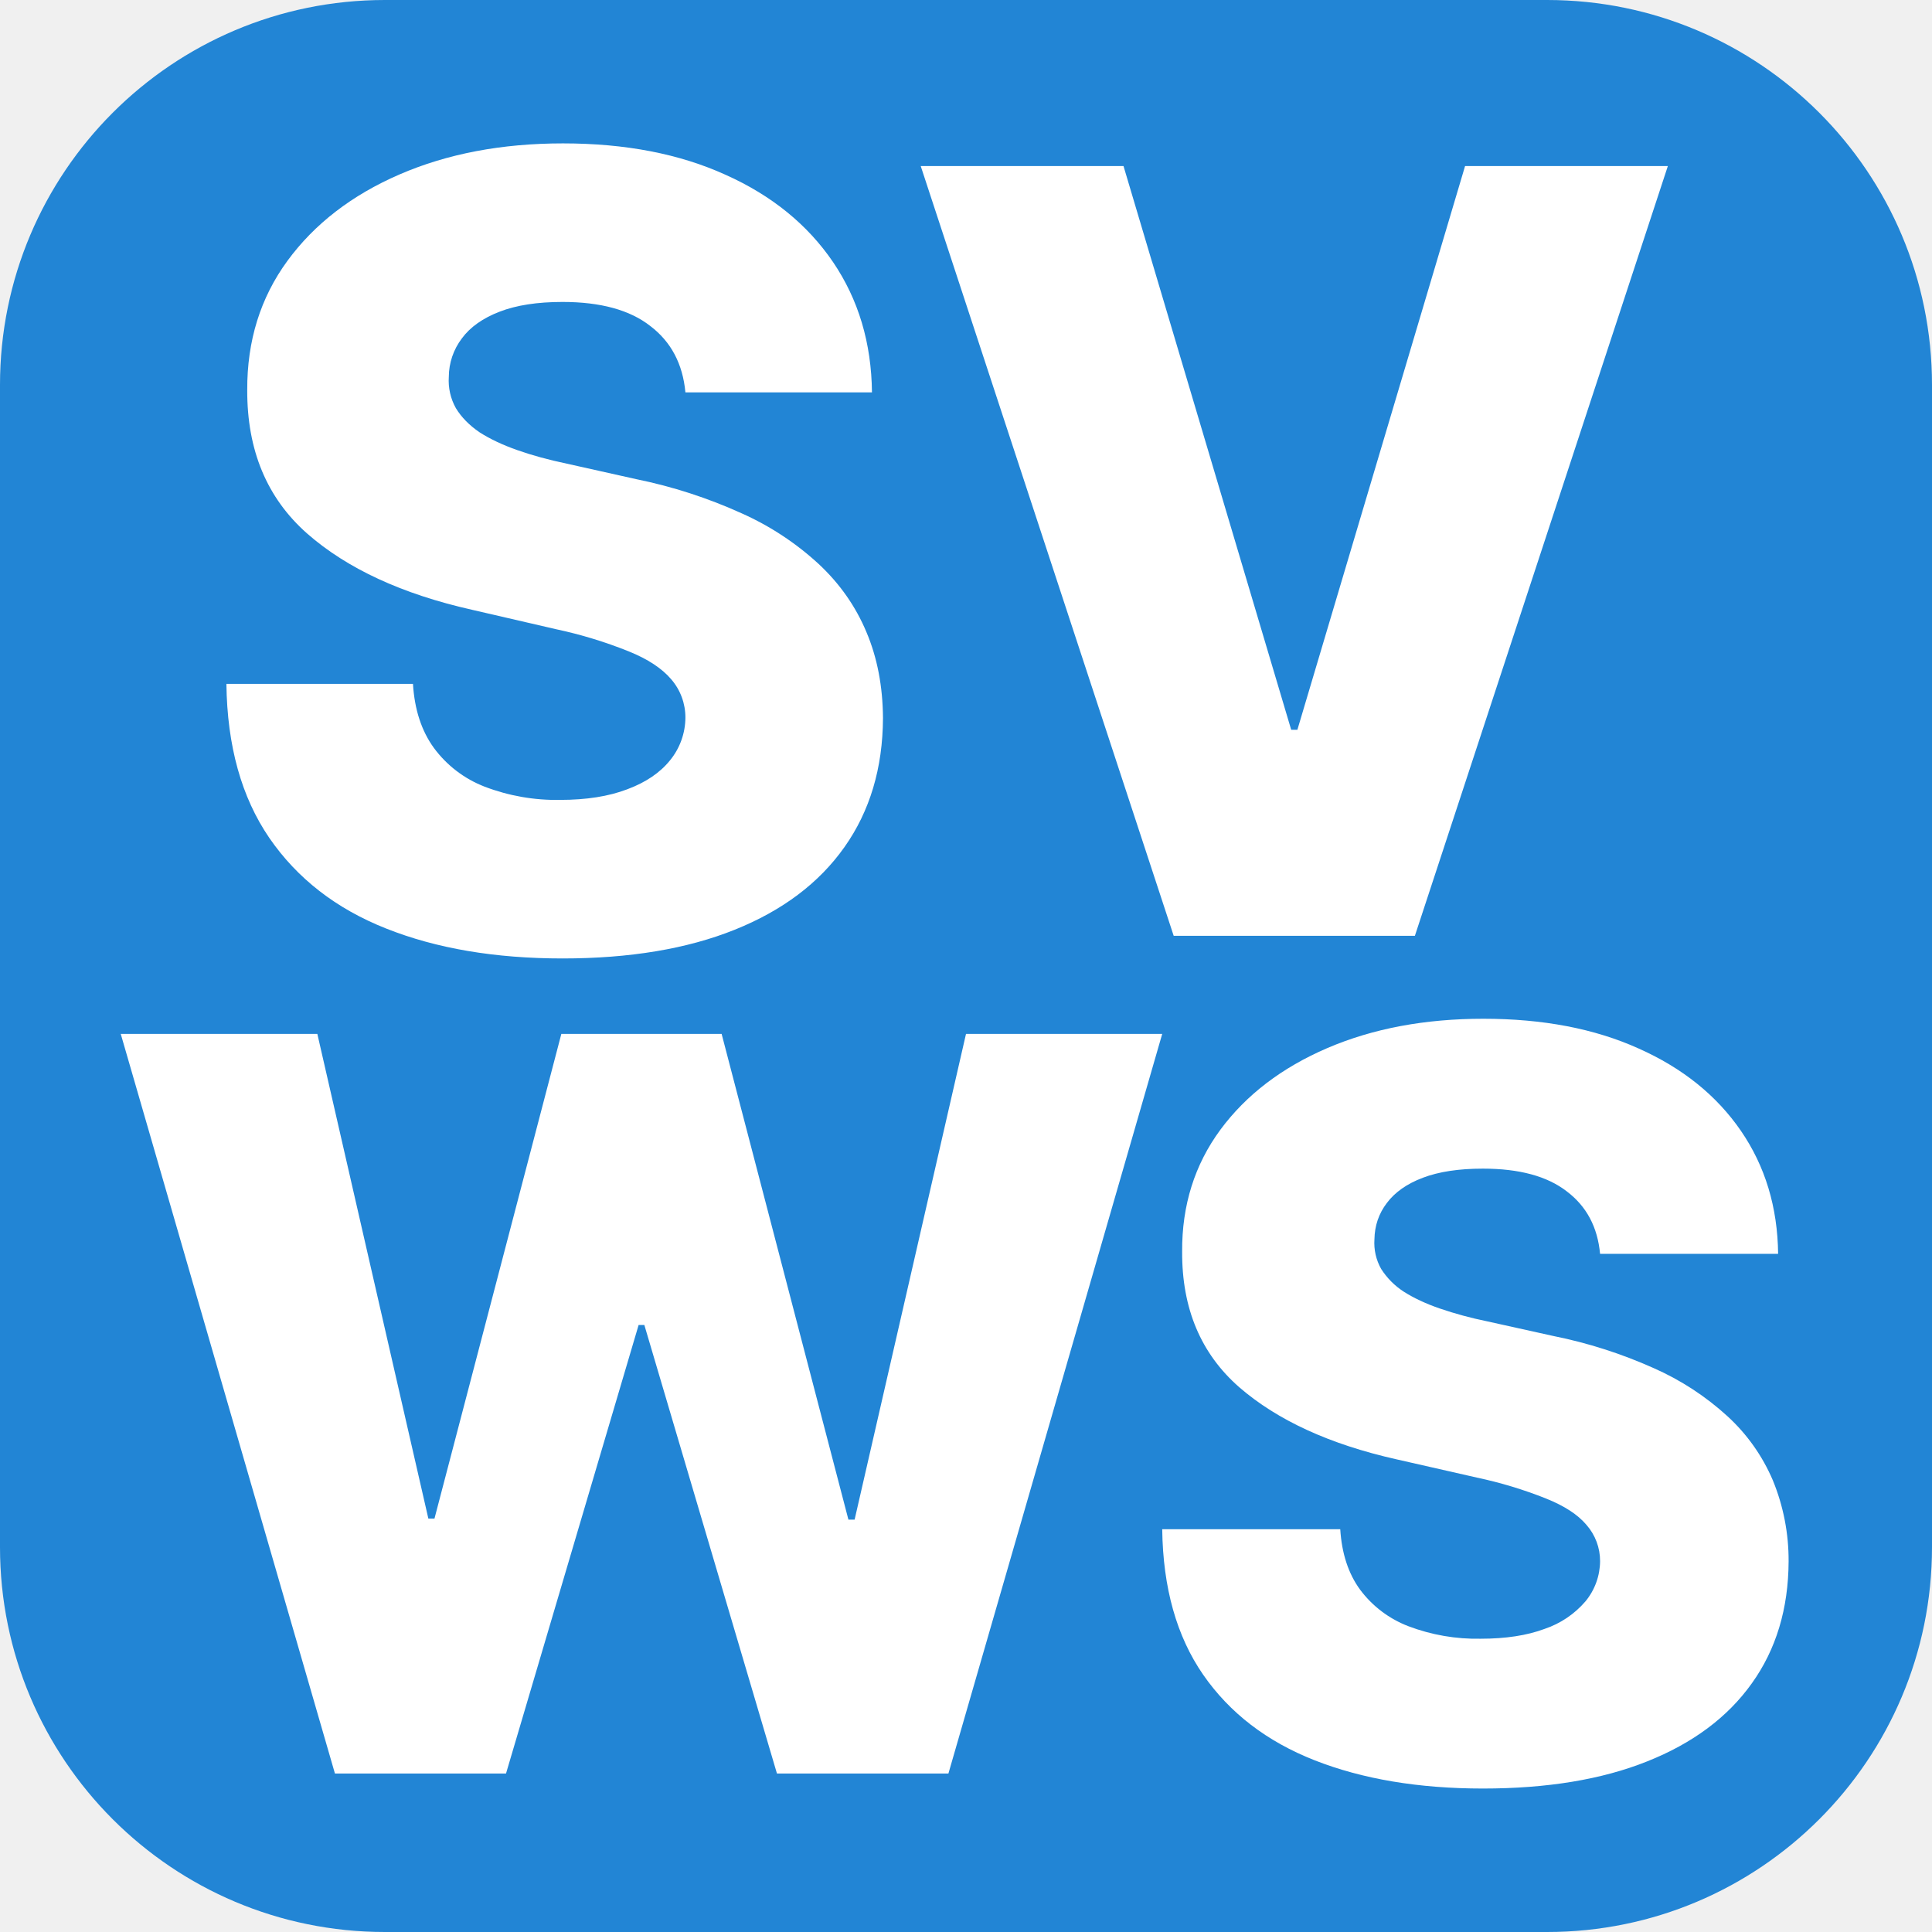
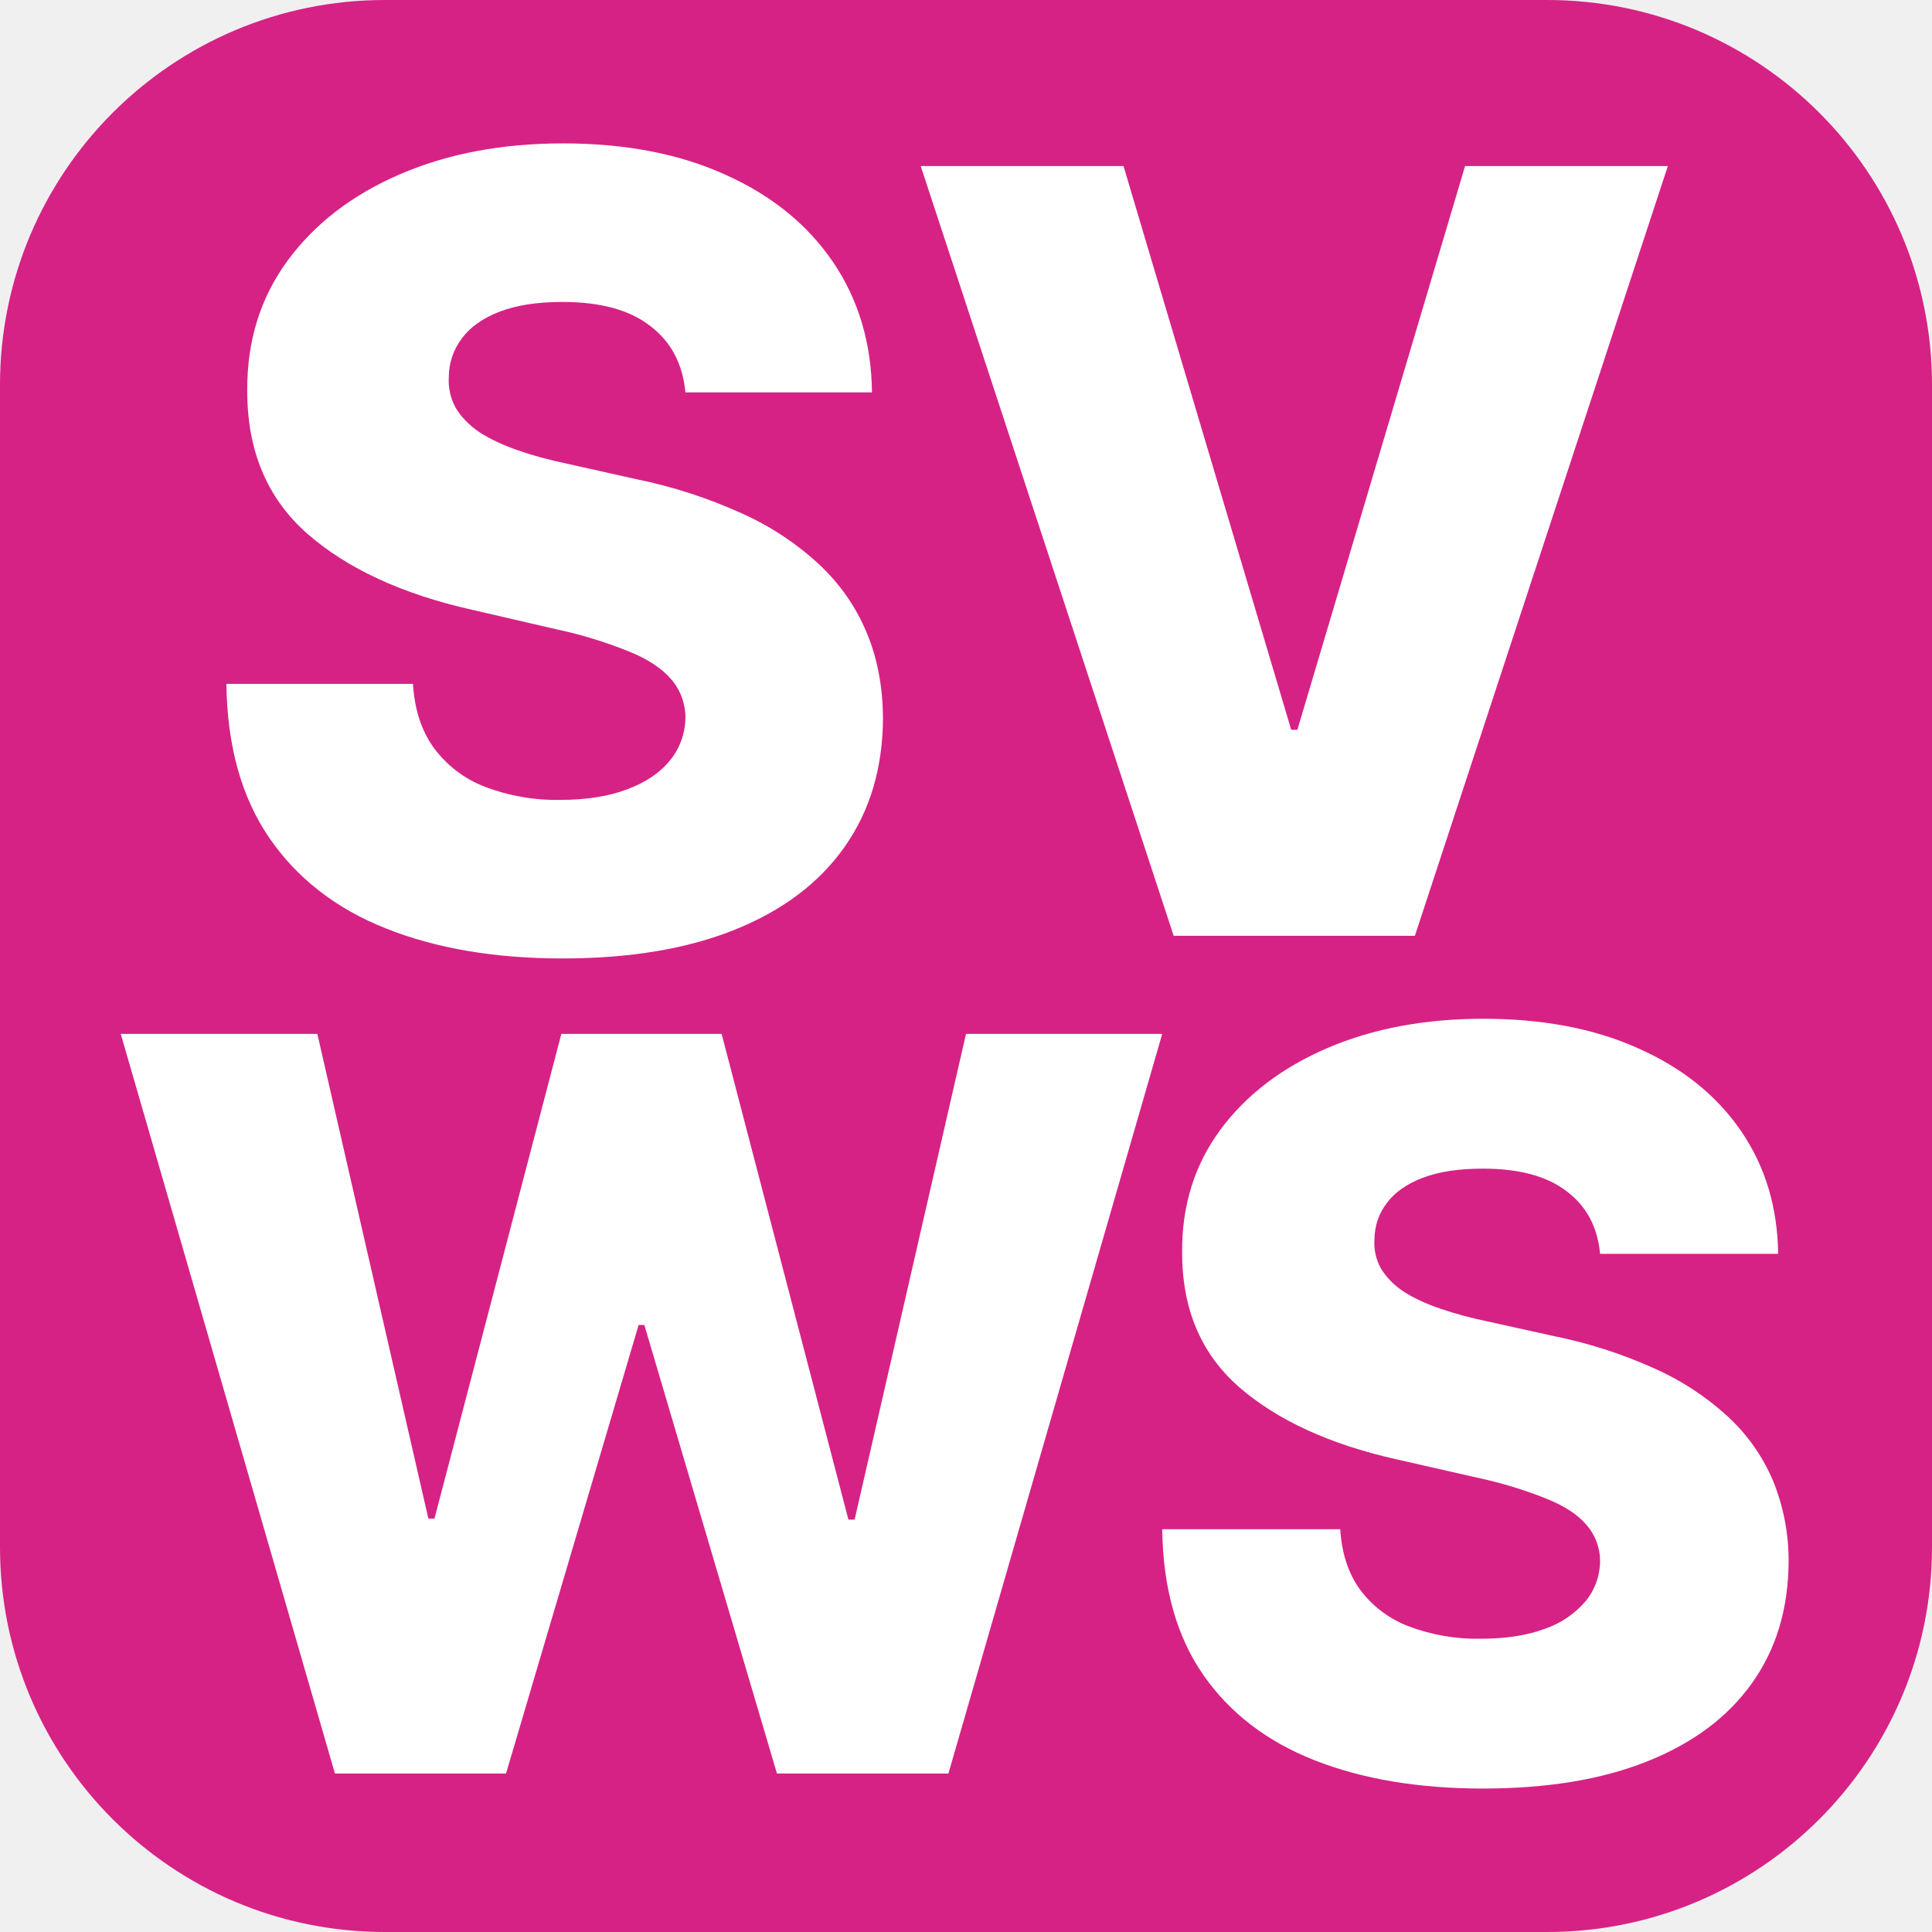
<svg xmlns="http://www.w3.org/2000/svg" fill="none" viewBox="0 0 256 256">
-   <rect width="256" height="256" fill="#2285D5" rx="51" />
+   <rect width="256" height="256" fill="#d62285" rx="51" />
  <path fill="#fff" d="m148.87 22 22.22 74.7h.82L194.13 22H221l-33.52 102h-31.96L122 22h26.87ZM44.38 235 16 137h26.05l14.71 64.22h.81L74.38 137h21.24l16.8 64.36h.82L128 137h26l-28.33 98h-22.72l-17.57-59.43h-.76L67.05 235H44.38ZM212.02 166.15c-.33-3.56-1.8-6.32-4.43-8.3-2.59-2-6.28-3-11.1-3-3.18 0-5.83.4-7.96 1.21-2.12.8-3.71 1.93-4.77 3.35-1.06 1.39-1.61 3-1.64 4.8a7 7 0 0 0 .89 3.93 9.98 9.98 0 0 0 2.99 3.01c1.32.84 2.91 1.59 4.77 2.23a50.5 50.5 0 0 0 6.27 1.7l8.76 1.94a62.74 62.74 0 0 1 13.34 4.27 36.09 36.09 0 0 1 9.75 6.36 24.58 24.58 0 0 1 6.02 8.5A27.9 27.9 0 0 1 237 206.9c-.03 6.28-1.66 11.67-4.88 16.16-3.21 4.5-7.84 7.94-13.88 10.34-6 2.4-13.25 3.59-21.75 3.59-8.52 0-15.95-1.25-22.29-3.74-6.33-2.49-11.26-6.27-14.78-11.35-3.51-5.08-5.32-11.5-5.42-19.27h23.59c.2 3.2 1.07 5.88 2.63 8.01a14.41 14.41 0 0 0 6.42 4.85 25.62 25.62 0 0 0 9.56 1.65c3.31 0 6.13-.43 8.46-1.3a12.3 12.3 0 0 0 5.42-3.65 8.47 8.47 0 0 0 1.94-5.33 7.25 7.25 0 0 0-1.8-4.8c-1.15-1.37-2.94-2.53-5.37-3.5a56.2 56.2 0 0 0-9.15-2.77l-10.65-2.42c-8.82-1.98-15.77-5.16-20.85-9.56-5.07-4.44-7.6-10.42-7.56-17.96-.04-6.14 1.66-11.53 5.07-16.16 3.42-4.62 8.15-8.23 14.18-10.82 6.04-2.59 12.93-3.88 20.66-3.88 7.89 0 14.74 1.31 20.55 3.93 5.83 2.59 10.36 6.23 13.58 10.92 3.22 4.69 4.86 10.12 4.93 16.3h-23.59ZM90.82 51.99c-.35-3.77-1.9-6.7-4.65-8.79-2.7-2.12-6.58-3.19-11.63-3.19-3.34 0-6.12.43-8.34 1.29-2.23.86-3.9 2.04-5 3.54a8.48 8.48 0 0 0-1.73 5.09 7.46 7.46 0 0 0 .94 4.16c.73 1.2 1.77 2.26 3.13 3.19 1.39.89 3.06 1.68 5 2.36 1.95.69 4.14 1.29 6.58 1.8l9.18 2.05a65.32 65.32 0 0 1 13.98 4.53 37.8 37.8 0 0 1 10.22 6.73c2.78 2.6 4.88 5.6 6.3 8.99 1.44 3.39 2.17 7.2 2.2 11.4-.03 6.65-1.74 12.35-5.11 17.11-3.37 4.77-8.22 8.41-14.55 10.95-6.3 2.53-13.9 3.8-22.8 3.8-8.93 0-16.72-1.32-23.36-3.96-6.65-2.63-11.8-6.64-15.5-12.02C32 105.64 30.1 98.84 30 90.62h24.72c.21 3.4 1.13 6.22 2.77 8.48a15.13 15.13 0 0 0 6.73 5.14 26.63 26.63 0 0 0 10.01 1.75c3.48 0 6.43-.47 8.87-1.4 2.47-.92 4.36-2.2 5.68-3.84a9.02 9.02 0 0 0 2.04-5.66 7.72 7.72 0 0 0-1.88-5.08c-1.22-1.44-3.1-2.68-5.63-3.7a58.48 58.48 0 0 0-9.6-2.93L62.55 80.8C53.3 78.72 46 75.35 40.69 70.69c-5.32-4.7-7.96-11.03-7.93-19.01-.03-6.51 1.74-12.21 5.32-17.11 3.59-4.9 8.54-8.72 14.87-11.46S66.49 19 74.6 19c8.27 0 15.45 1.39 21.54 4.16 6.12 2.74 10.86 6.6 14.24 11.56 3.37 4.97 5.09 10.72 5.16 17.27H90.82Z" />
</svg>
